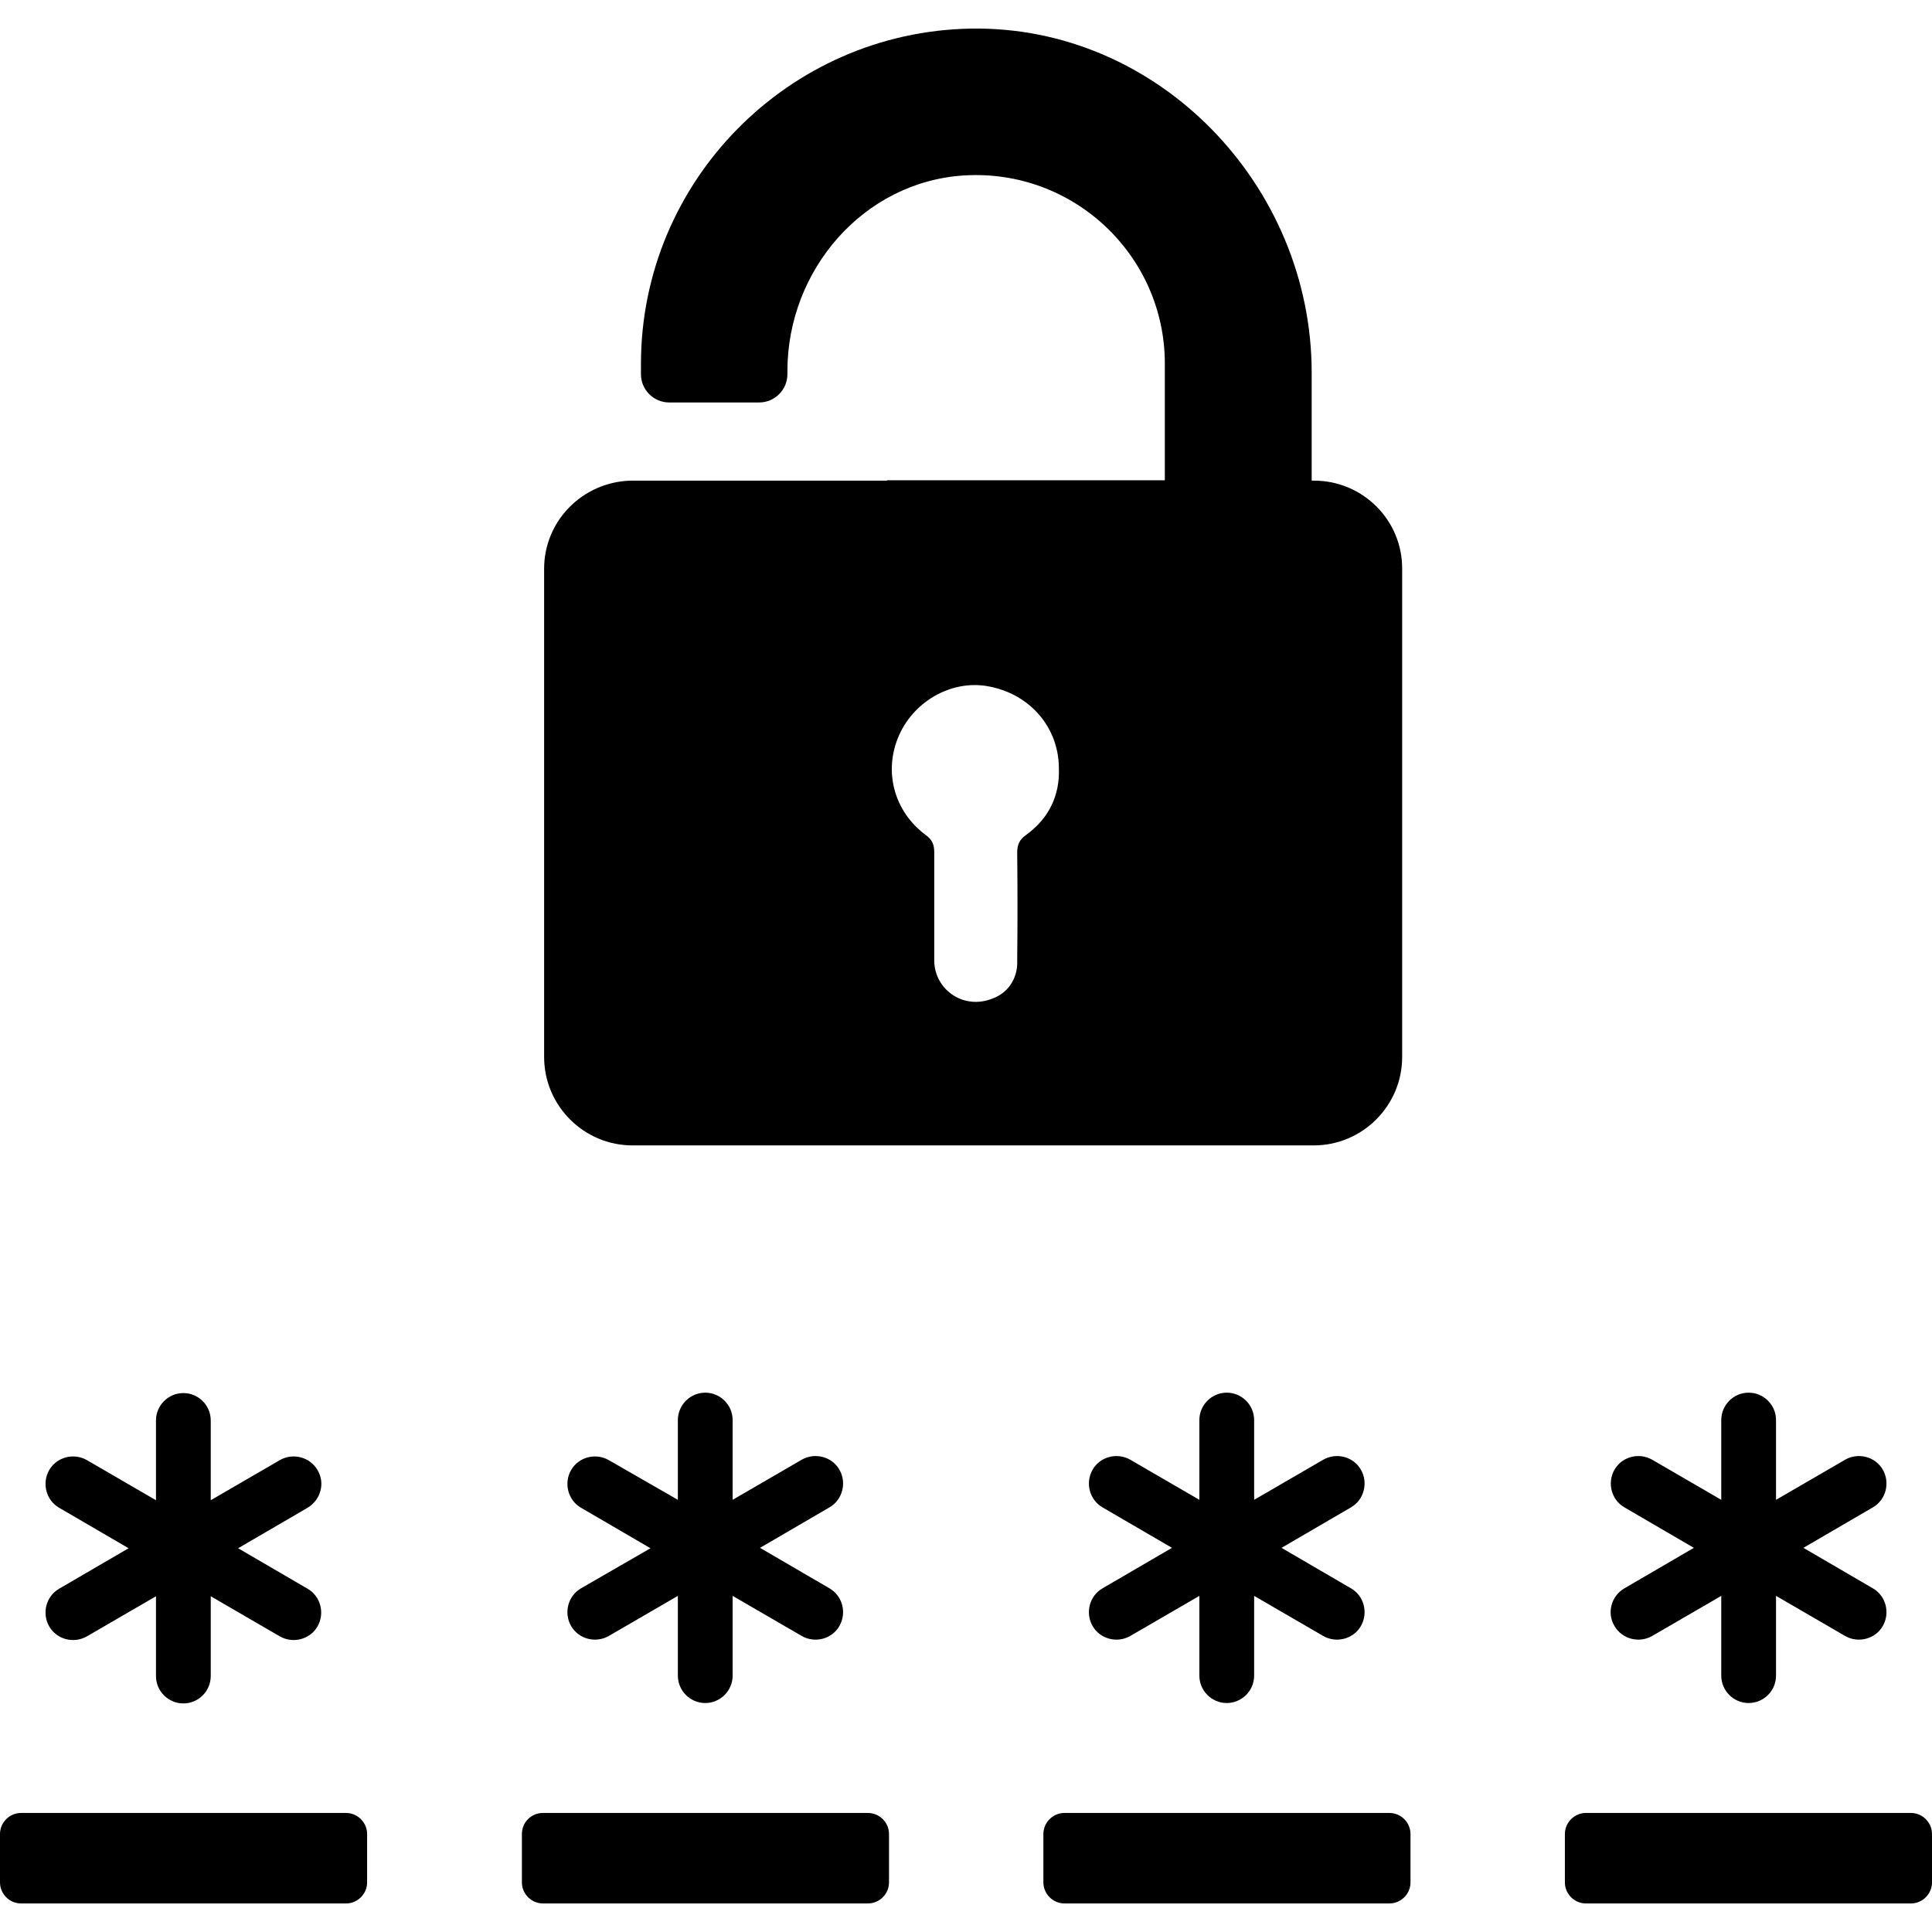
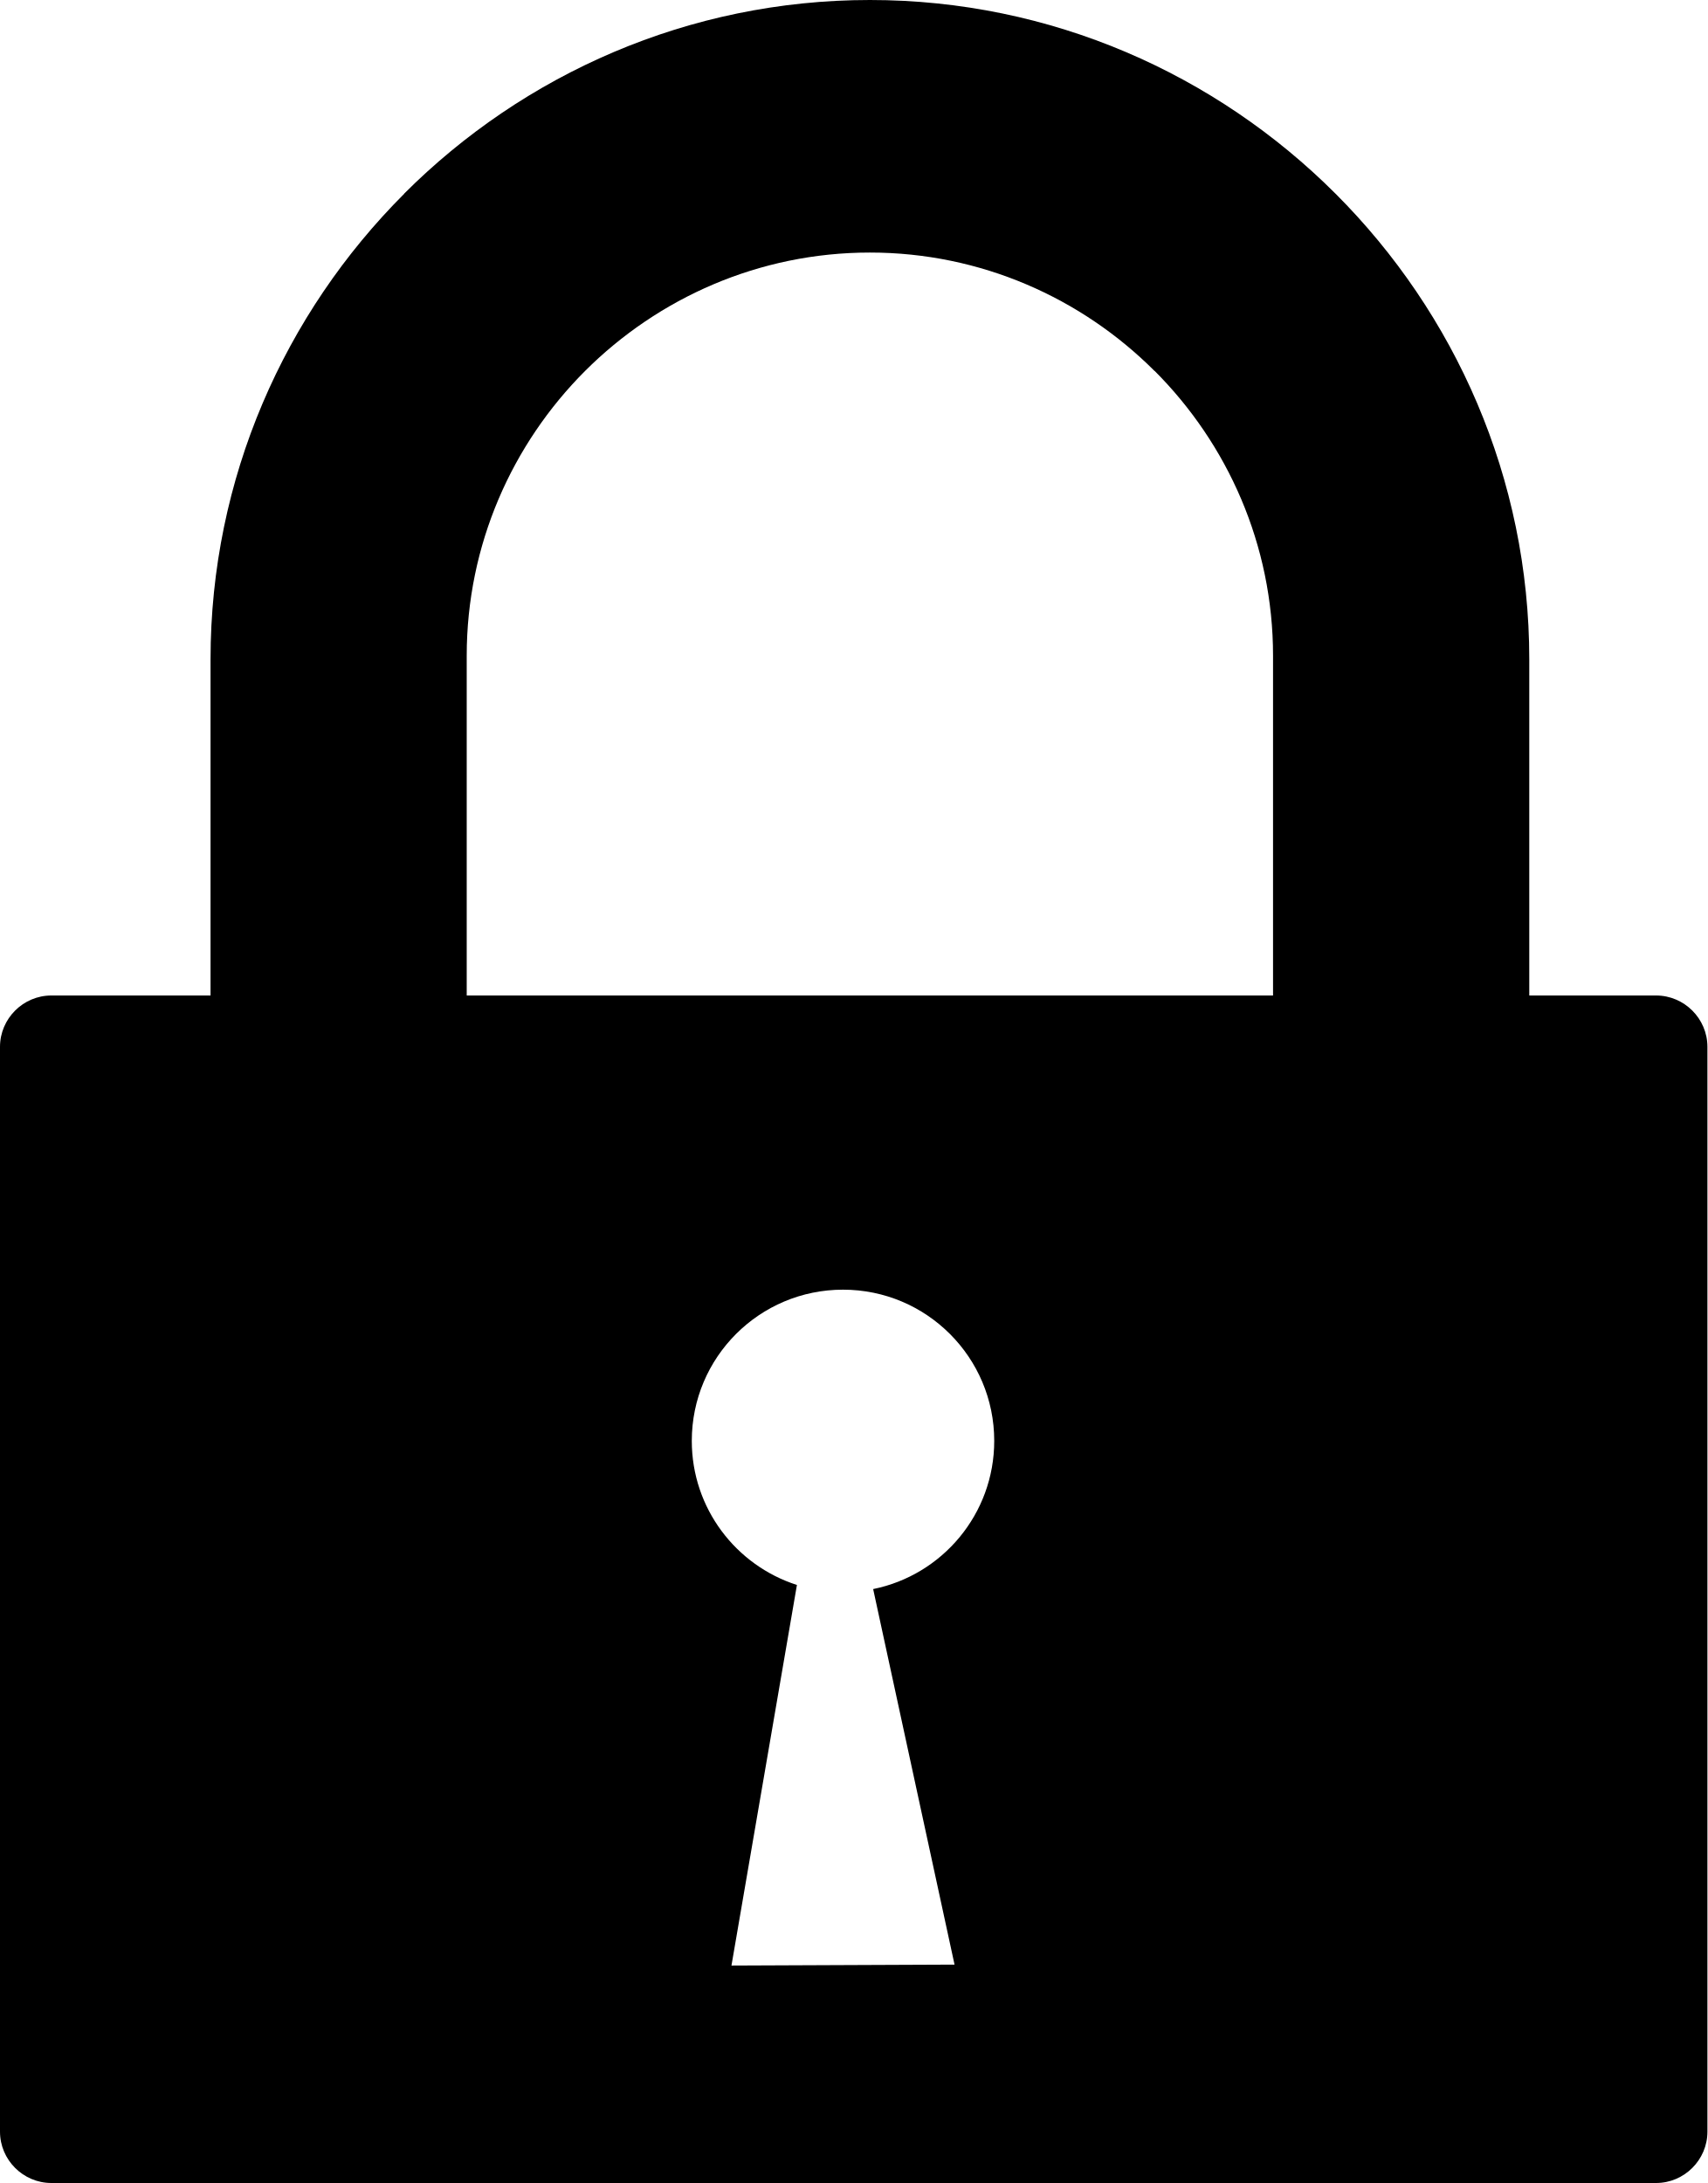
- <svg xmlns="http://www.w3.org/2000/svg" fill="#000000" height="800px" width="800px" version="1.1" id="Capa_1" viewBox="0 0 486.8 486.8" xml:space="preserve">
+ <svg xmlns="http://www.w3.org/2000/svg" version="1.1" id="Layer_1" x="0px" y="0px" width="96.108px" height="122.88px" viewBox="0 0 96.108 122.88" enable-background="new 0 0 96.108 122.88" xml:space="preserve">
  <g>
-     <g>
-       <path d="M80,370.406c-1.9-3.3-6.2-4.4-9.5-2.5l-17.4,10.1v-20.1c0-3.8-3.1-6.9-6.9-6.9c-3.8,0-6.9,3.1-6.9,6.9v20.1l-17.4-10.1    c-3.3-1.9-7.6-0.8-9.5,2.5s-0.8,7.6,2.5,9.5l17.5,10.2l-17.5,10.2c-3.3,1.9-4.4,6.2-2.5,9.5s6.2,4.4,9.5,2.5l17.4-10.1v20.1    c0,3.8,3.1,6.9,6.9,6.9c3.8,0,6.9-3.1,6.9-6.9v-20.1l17.4,10.1c3.3,1.9,7.6,0.8,9.5-2.5s0.8-7.6-2.5-9.5l-17.5-10.2l17.5-10.2    C80.8,377.906,82,373.706,80,370.406z" />
-       <path d="M143.9,409.706c1.9,3.3,6.2,4.4,9.5,2.5l17.4-10.1v20.1c0,3.8,3.1,6.9,6.9,6.9c3.8,0,6.9-3.1,6.9-6.9v-20.1l17.4,10.1    c3.3,1.9,7.6,0.8,9.5-2.5s0.8-7.6-2.5-9.5l-17.5-10.2l17.5-10.2c3.3-1.9,4.4-6.2,2.5-9.5s-6.2-4.4-9.5-2.5l-17.4,10.1v-20.1    c0-3.8-3.1-6.9-6.9-6.9c-3.8,0-6.9,3.1-6.9,6.9v20.1l-17.4-10c-3.3-1.9-7.6-0.8-9.5,2.5s-0.8,7.6,2.5,9.5l17.5,10.2l-17.5,10.1    C143.1,402.106,142,406.406,143.9,409.706z" />
-       <path d="M131.5,462.106v12.2c0,2.9,2.4,5.3,5.3,5.3h81.9c2.9,0,5.3-2.4,5.3-5.3v-12.2c0-2.9-2.4-5.3-5.3-5.3h-81.9    C133.8,456.806,131.5,459.206,131.5,462.106z" />
-       <path d="M331.1,121.106h-0.6v-27.2c0-47.3-38.7-87.5-85.9-86.7c-45.9,0.8-83.1,38.4-83.1,84.5v2.6c0,3.9,3.2,7.1,7.1,7.1h22.7    c3.9,0,7.1-3.2,7.1-7.1v-0.8c0-25.4,19.1-47.7,44.5-49.3c27.6-1.7,50.6,20.2,50.6,47.4v29.4h-70v0.1h-64.7    c-12,0.4-21.7,10.1-21.7,22.2v123c0,12.3,10,22.3,22.3,22.3H331c12.3,0,22.3-10,22.3-22.3v-122.9    C353.4,131.106,343.4,121.106,331.1,121.106z M258.5,210.406c-1.7,1.2-2.2,2.5-2.2,4.5c0.1,9,0.1,18,0,27.1l0,0    c0.2,3.8-1.7,7.4-5.1,9.1c-7.9,4-15.8-1.6-15.8-9.1c0,0,0,0,0-0.1c0-9,0-18.1,0-27.1c0-1.8-0.4-3.1-2-4.3    c-8.2-6-10.9-16.3-6.8-25.4c4-8.8,13.7-14,22.8-12.1c10.2,2,17.3,10.3,17.4,20.4C267.1,200.506,264.2,206.306,258.5,210.406z" />
-       <path d="M262.9,462.106v12.2c0,2.9,2.4,5.3,5.3,5.3h81.9c2.9,0,5.3-2.4,5.3-5.3v-12.2c0-2.9-2.4-5.3-5.3-5.3h-81.9    C265.3,456.806,262.9,459.206,262.9,462.106z" />
-       <path d="M275.3,409.706c1.9,3.3,6.2,4.4,9.5,2.5l17.4-10.1v20.1c0,3.8,3.1,6.9,6.9,6.9s6.9-3.1,6.9-6.9v-20.1l17.4,10.1    c3.3,1.9,7.6,0.8,9.5-2.5s0.8-7.6-2.5-9.5l-17.5-10.2l17.5-10.2c3.3-1.9,4.4-6.2,2.5-9.5s-6.2-4.4-9.5-2.5l-17.4,10.1v-20.1    c0-3.8-3.1-6.9-6.9-6.9s-6.9,3.1-6.9,6.9v20.1l-17.4-10.1c-3.3-1.9-7.6-0.8-9.5,2.5s-0.8,7.6,2.5,9.5l17.5,10.2l-17.5,10.2    C274.5,402.106,273.4,406.406,275.3,409.706z" />
-       <path d="M481.5,456.806h-81.9c-2.9,0-5.3,2.4-5.3,5.3v12.2c0,2.9,2.4,5.3,5.3,5.3h81.9c2.9,0,5.3-2.4,5.3-5.3v-12.2    C486.8,459.206,484.4,456.806,481.5,456.806z" />
-       <path d="M5.3,479.606h81.9c2.9,0,5.3-2.4,5.3-5.3v-12.2c0-2.9-2.4-5.3-5.3-5.3H5.3c-2.9,0-5.3,2.4-5.3,5.3v12.2    C0,477.206,2.4,479.606,5.3,479.606z" />
-       <path d="M406.8,409.706c1.9,3.3,6.2,4.4,9.5,2.5l17.4-10.1v20.1c0,3.8,3.1,6.9,6.9,6.9s6.9-3.1,6.9-6.9v-20.1l17.4,10.1    c3.3,1.9,7.6,0.8,9.5-2.5s0.8-7.6-2.5-9.5l-17.5-10.2l17.5-10.2c3.3-1.9,4.4-6.2,2.5-9.5s-6.2-4.4-9.5-2.5l-17.4,10.1v-20.1    c0-3.8-3.1-6.9-6.9-6.9s-6.9,3.1-6.9,6.9v20.1l-17.4-10.1c-3.3-1.9-7.6-0.8-9.5,2.5s-0.8,7.6,2.5,9.5l17.5,10.2l-17.5,10.2    C406,402.106,404.8,406.406,406.8,409.706z" />
-     </g>
+     <path fill-rule="evenodd" clip-rule="evenodd" d="M2.892,56.036h8.959v-1.075V37.117c0-10.205,4.177-19.484,10.898-26.207v-0.009 C29.473,4.177,38.754,0,48.966,0C59.17,0,68.449,4.177,75.173,10.901l0.01,0.009c6.721,6.723,10.898,16.002,10.898,26.207v17.844 v1.075h7.136c1.59,0,2.892,1.302,2.892,2.891v61.062c0,1.589-1.302,2.891-2.892,2.891H2.892c-1.59,0-2.892-1.302-2.892-2.891 V58.927C0,57.338,1.302,56.036,2.892,56.036L2.892,56.036z M26.271,56.036h45.387v-1.075V36.911c0-6.24-2.554-11.917-6.662-16.03 l-0.005,0.004c-4.111-4.114-9.787-6.669-16.025-6.669c-6.241,0-11.917,2.554-16.033,6.665c-4.109,4.113-6.662,9.79-6.662,16.03 v18.051V56.036L26.271,56.036z M49.149,89.448l4.581,21.139l-12.557,0.053l3.685-21.423c-3.431-1.1-5.918-4.315-5.918-8.111 c0-4.701,3.81-8.511,8.513-8.511c4.698,0,8.511,3.81,8.511,8.511C55.964,85.226,53.036,88.663,49.149,89.448L49.149,89.448z" />
  </g>
</svg>
